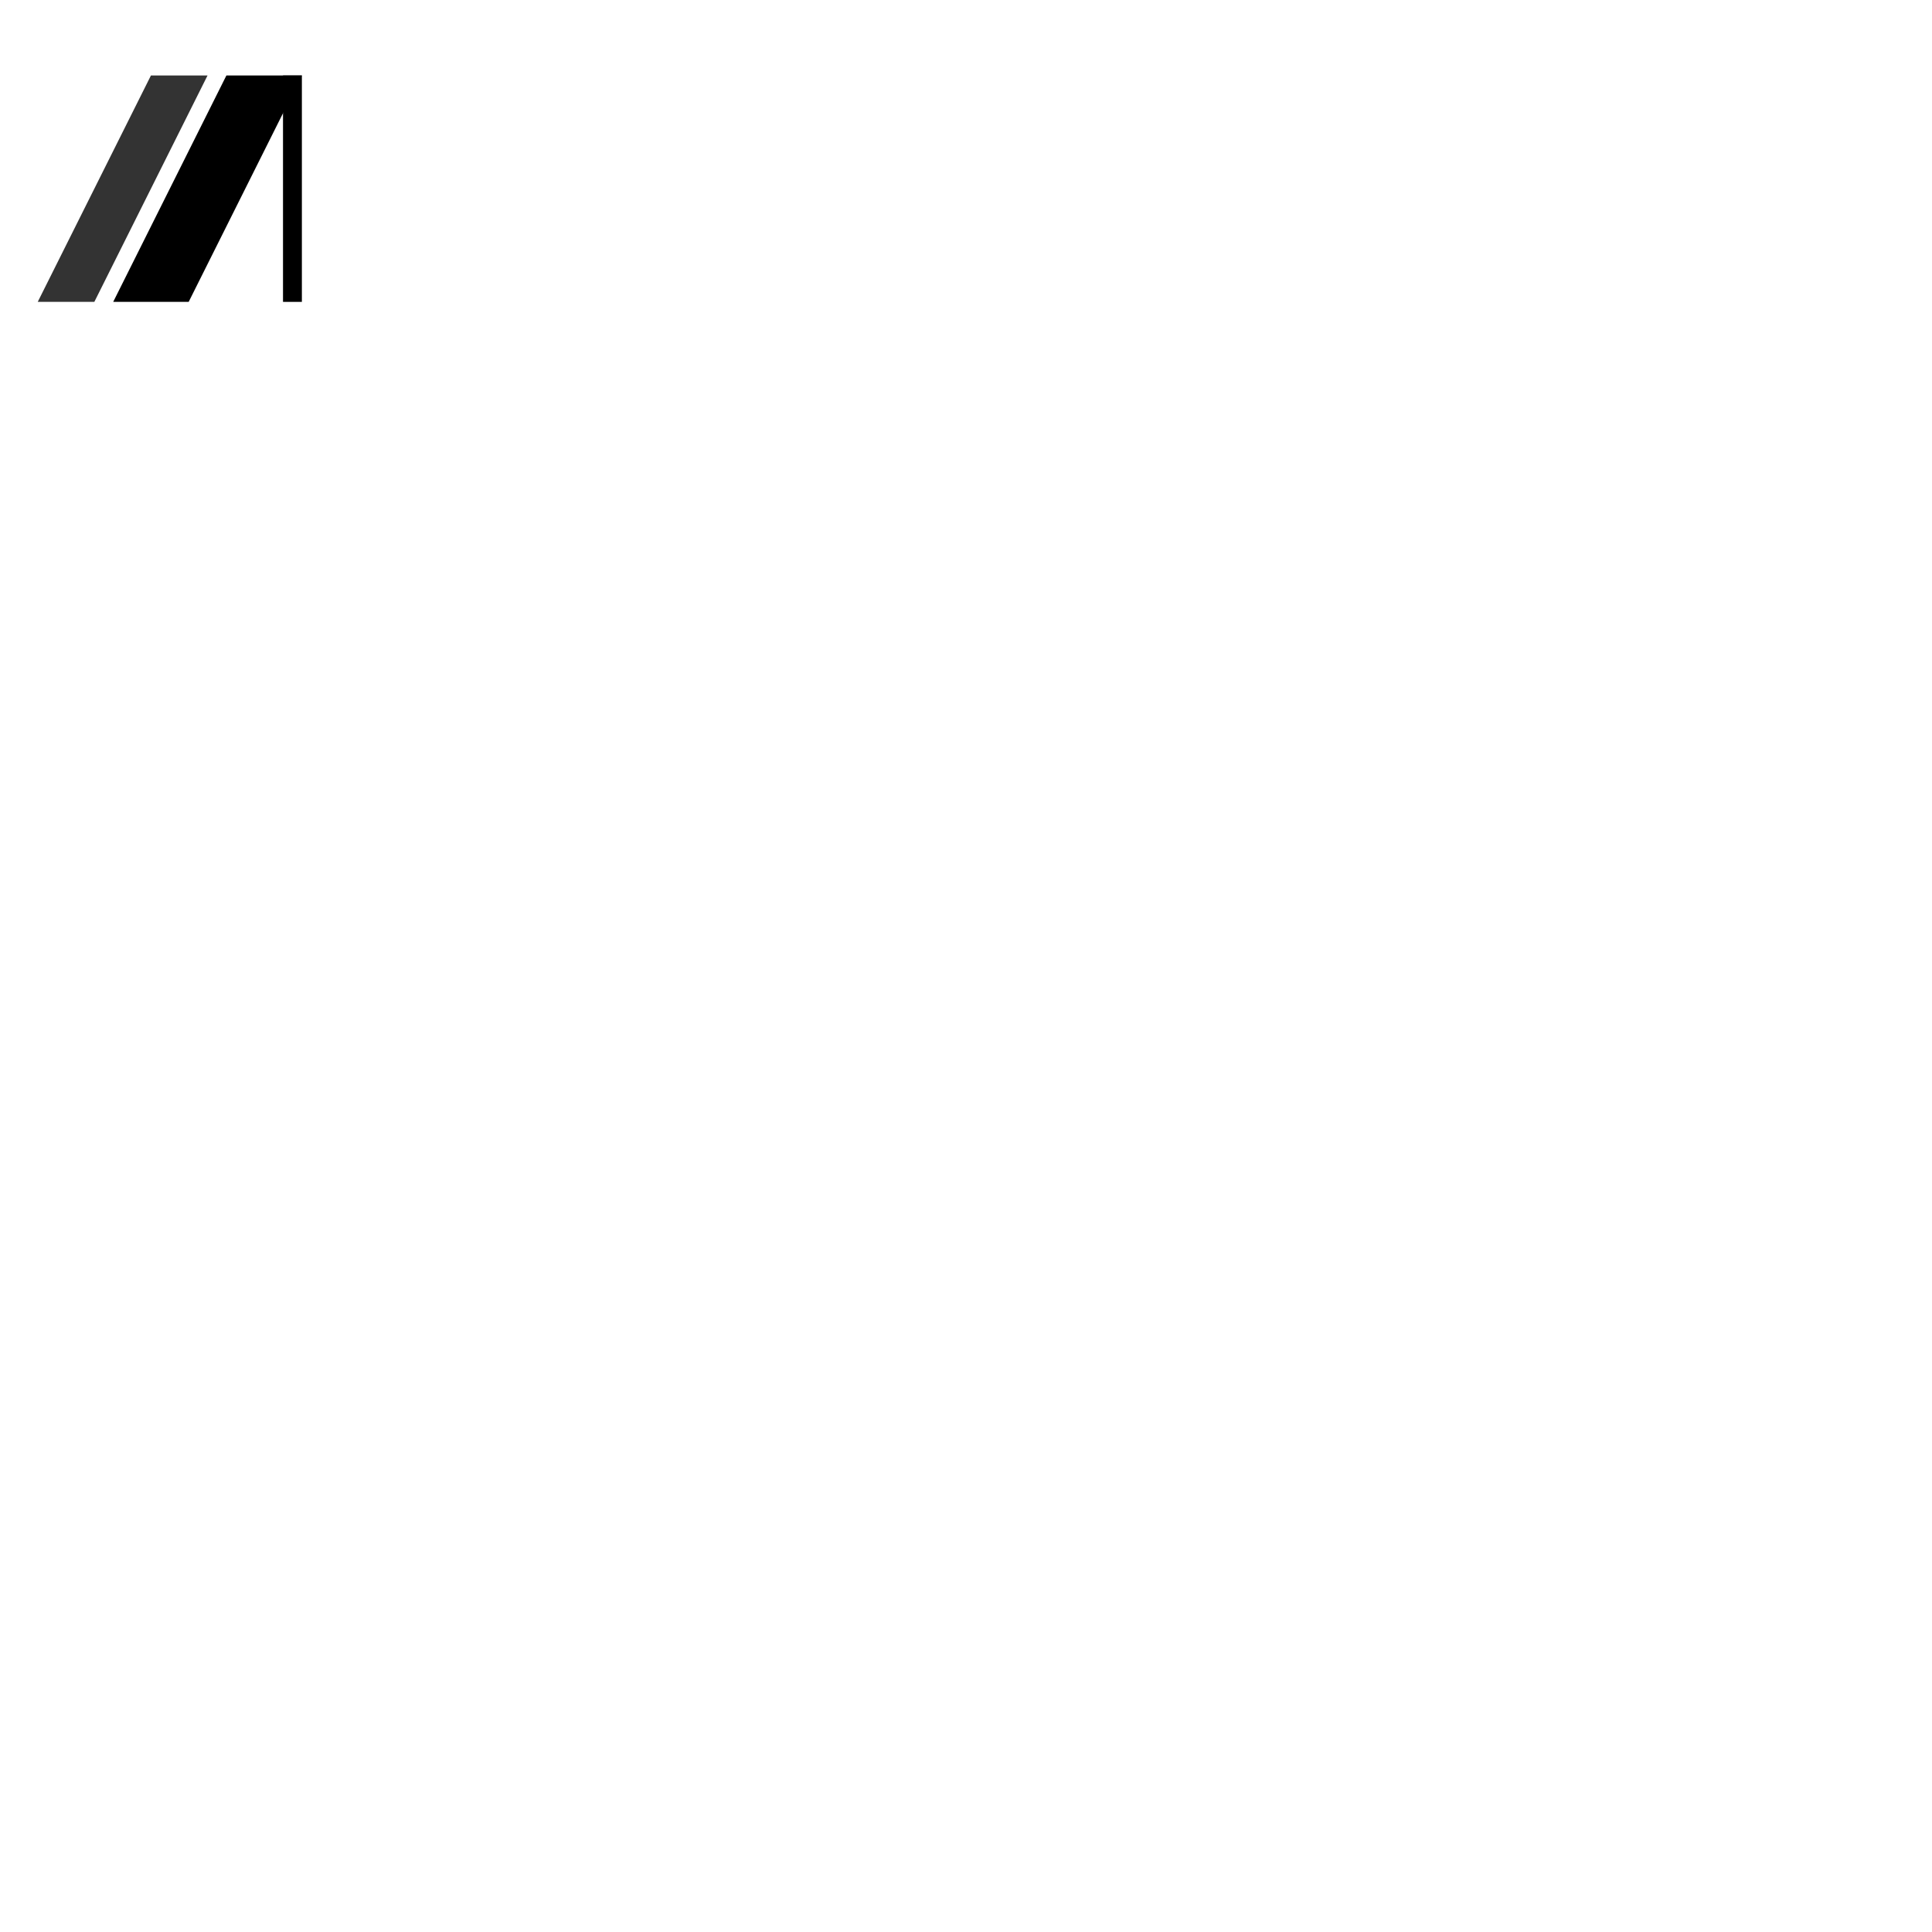
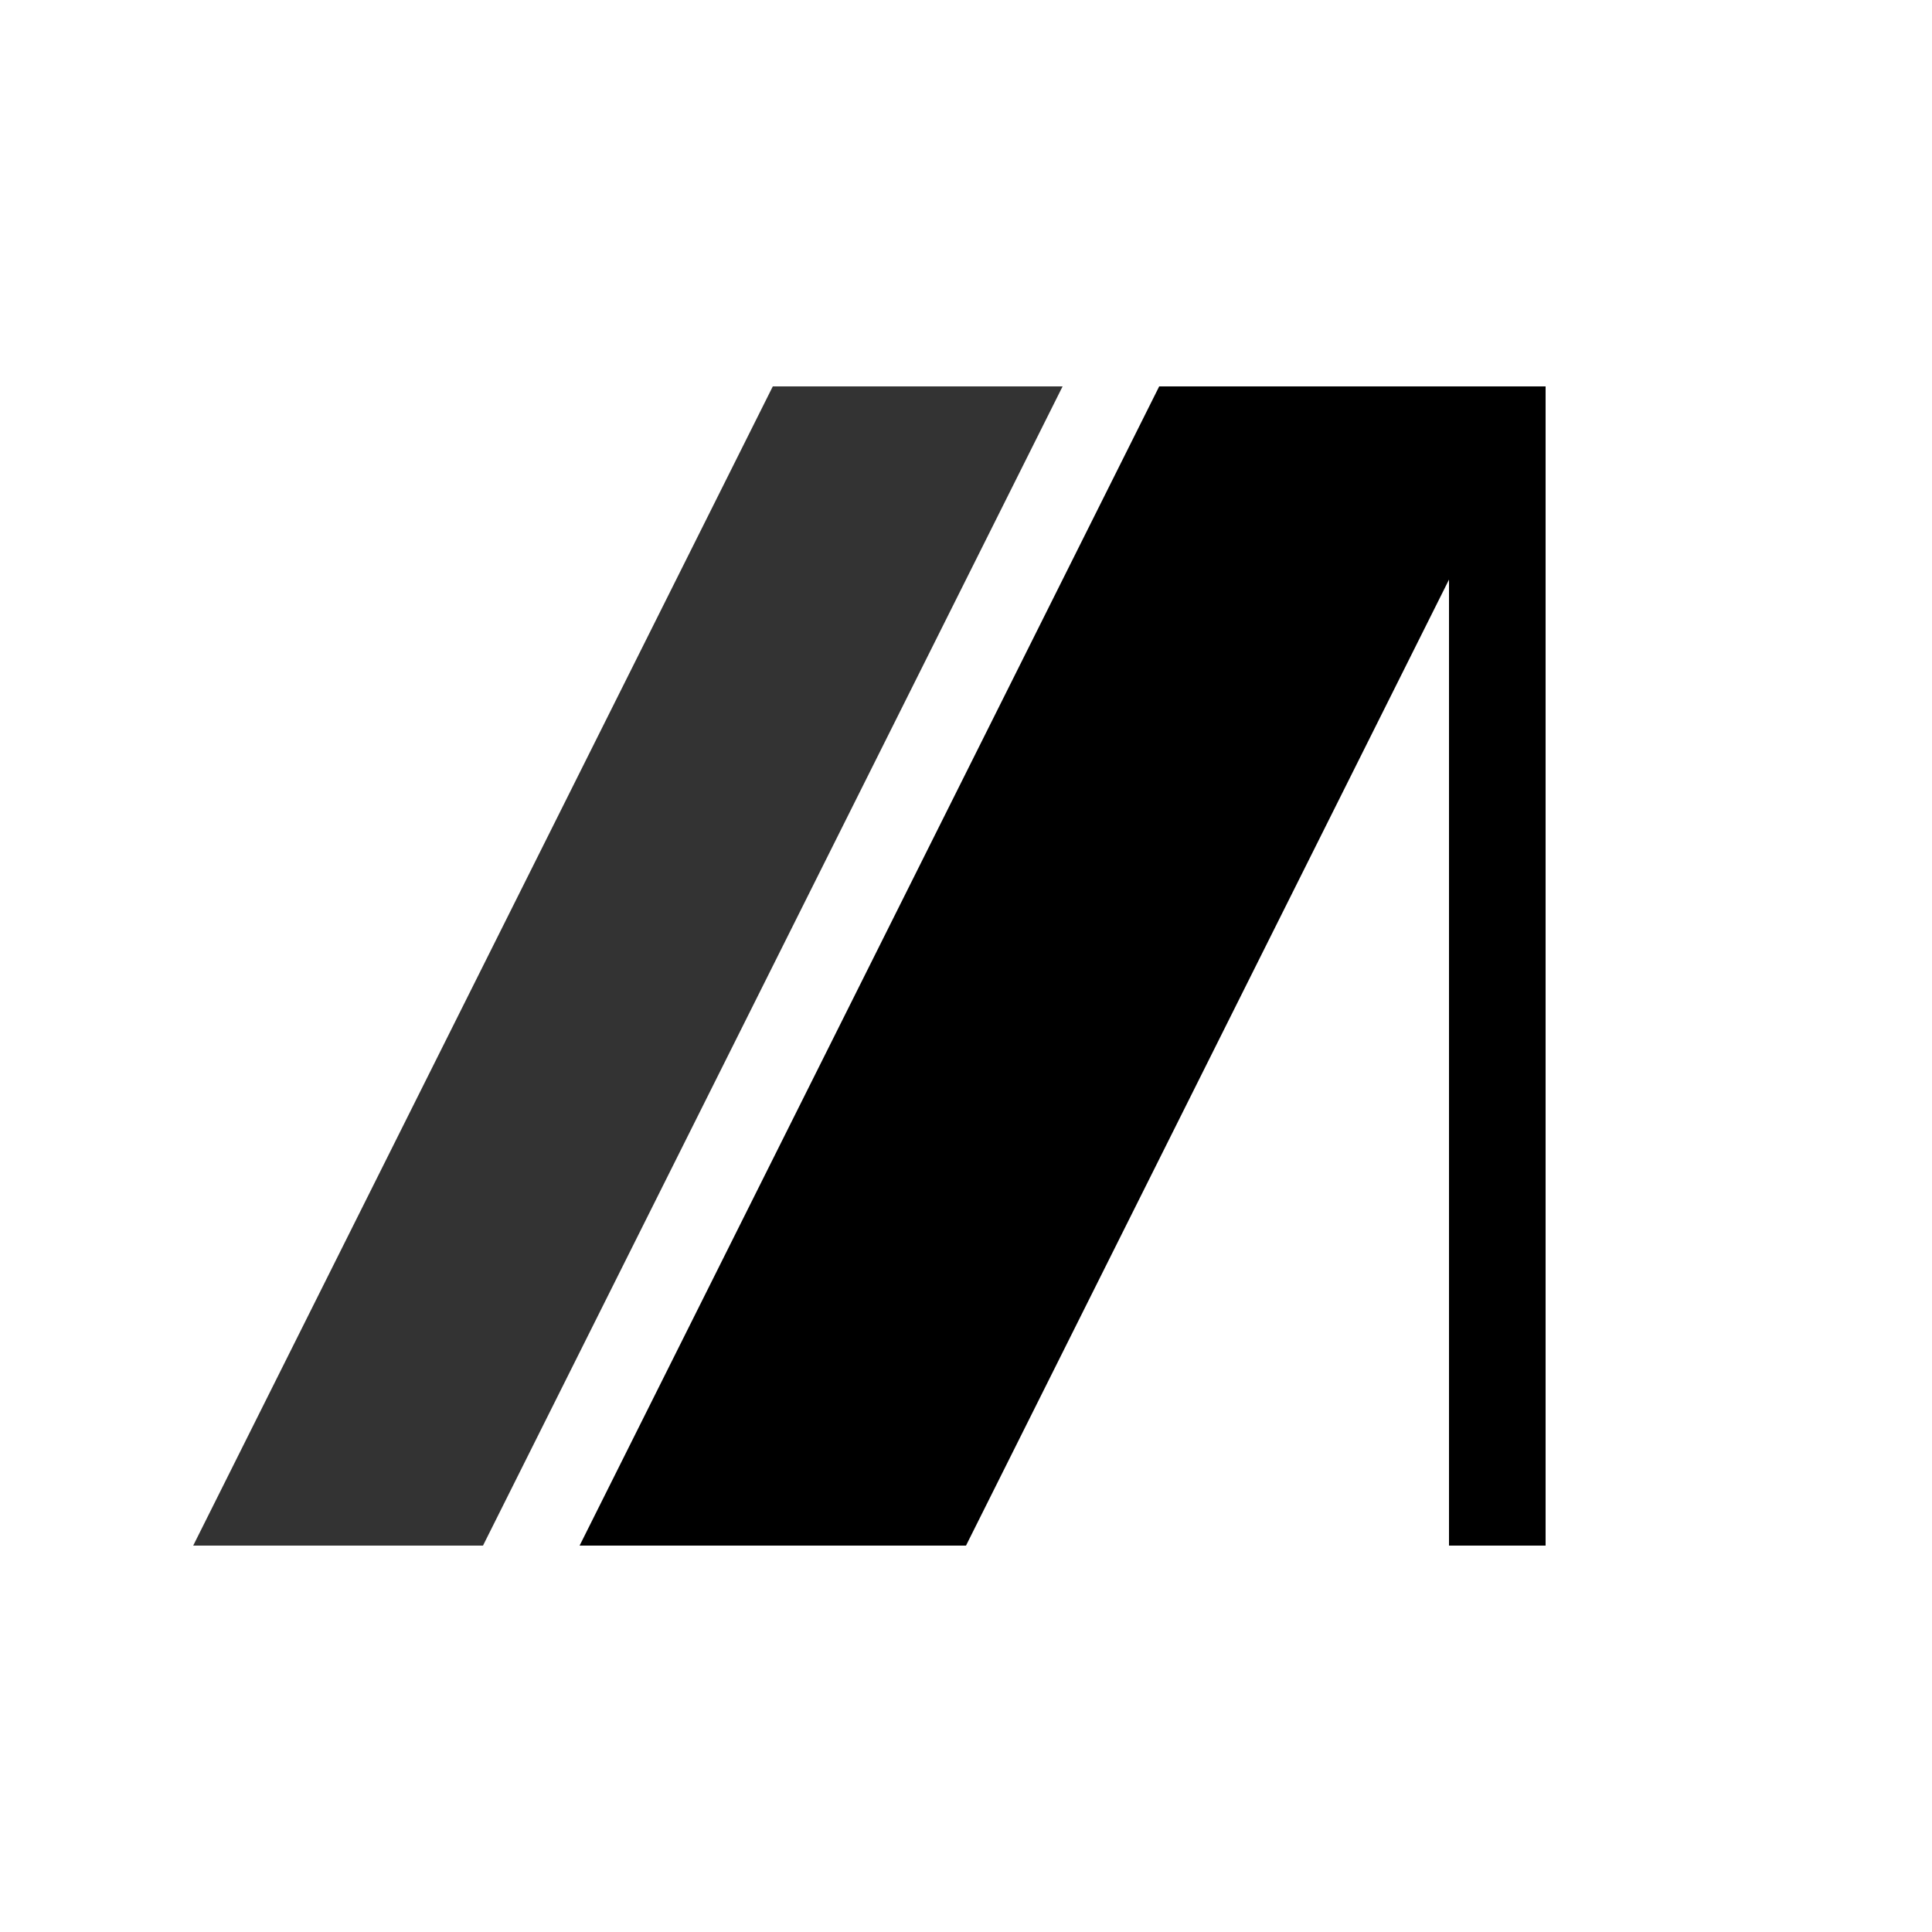
- <svg xmlns="http://www.w3.org/2000/svg" width="120" height="120" viewBox="0 0 512 512" fill="inherit">
+ <svg xmlns="http://www.w3.org/2000/svg" width="100" height="100" viewBox="0 0 100 100" fill="inherit">
  <path d="M60 20L80 20L50 80L30 80L60 20Z" />
  <path d="M40 20L55 20L25 80L10 80L40 20Z" opacity="0.8" />
  <rect x="75" y="20" width="5" height="60" />
</svg>
